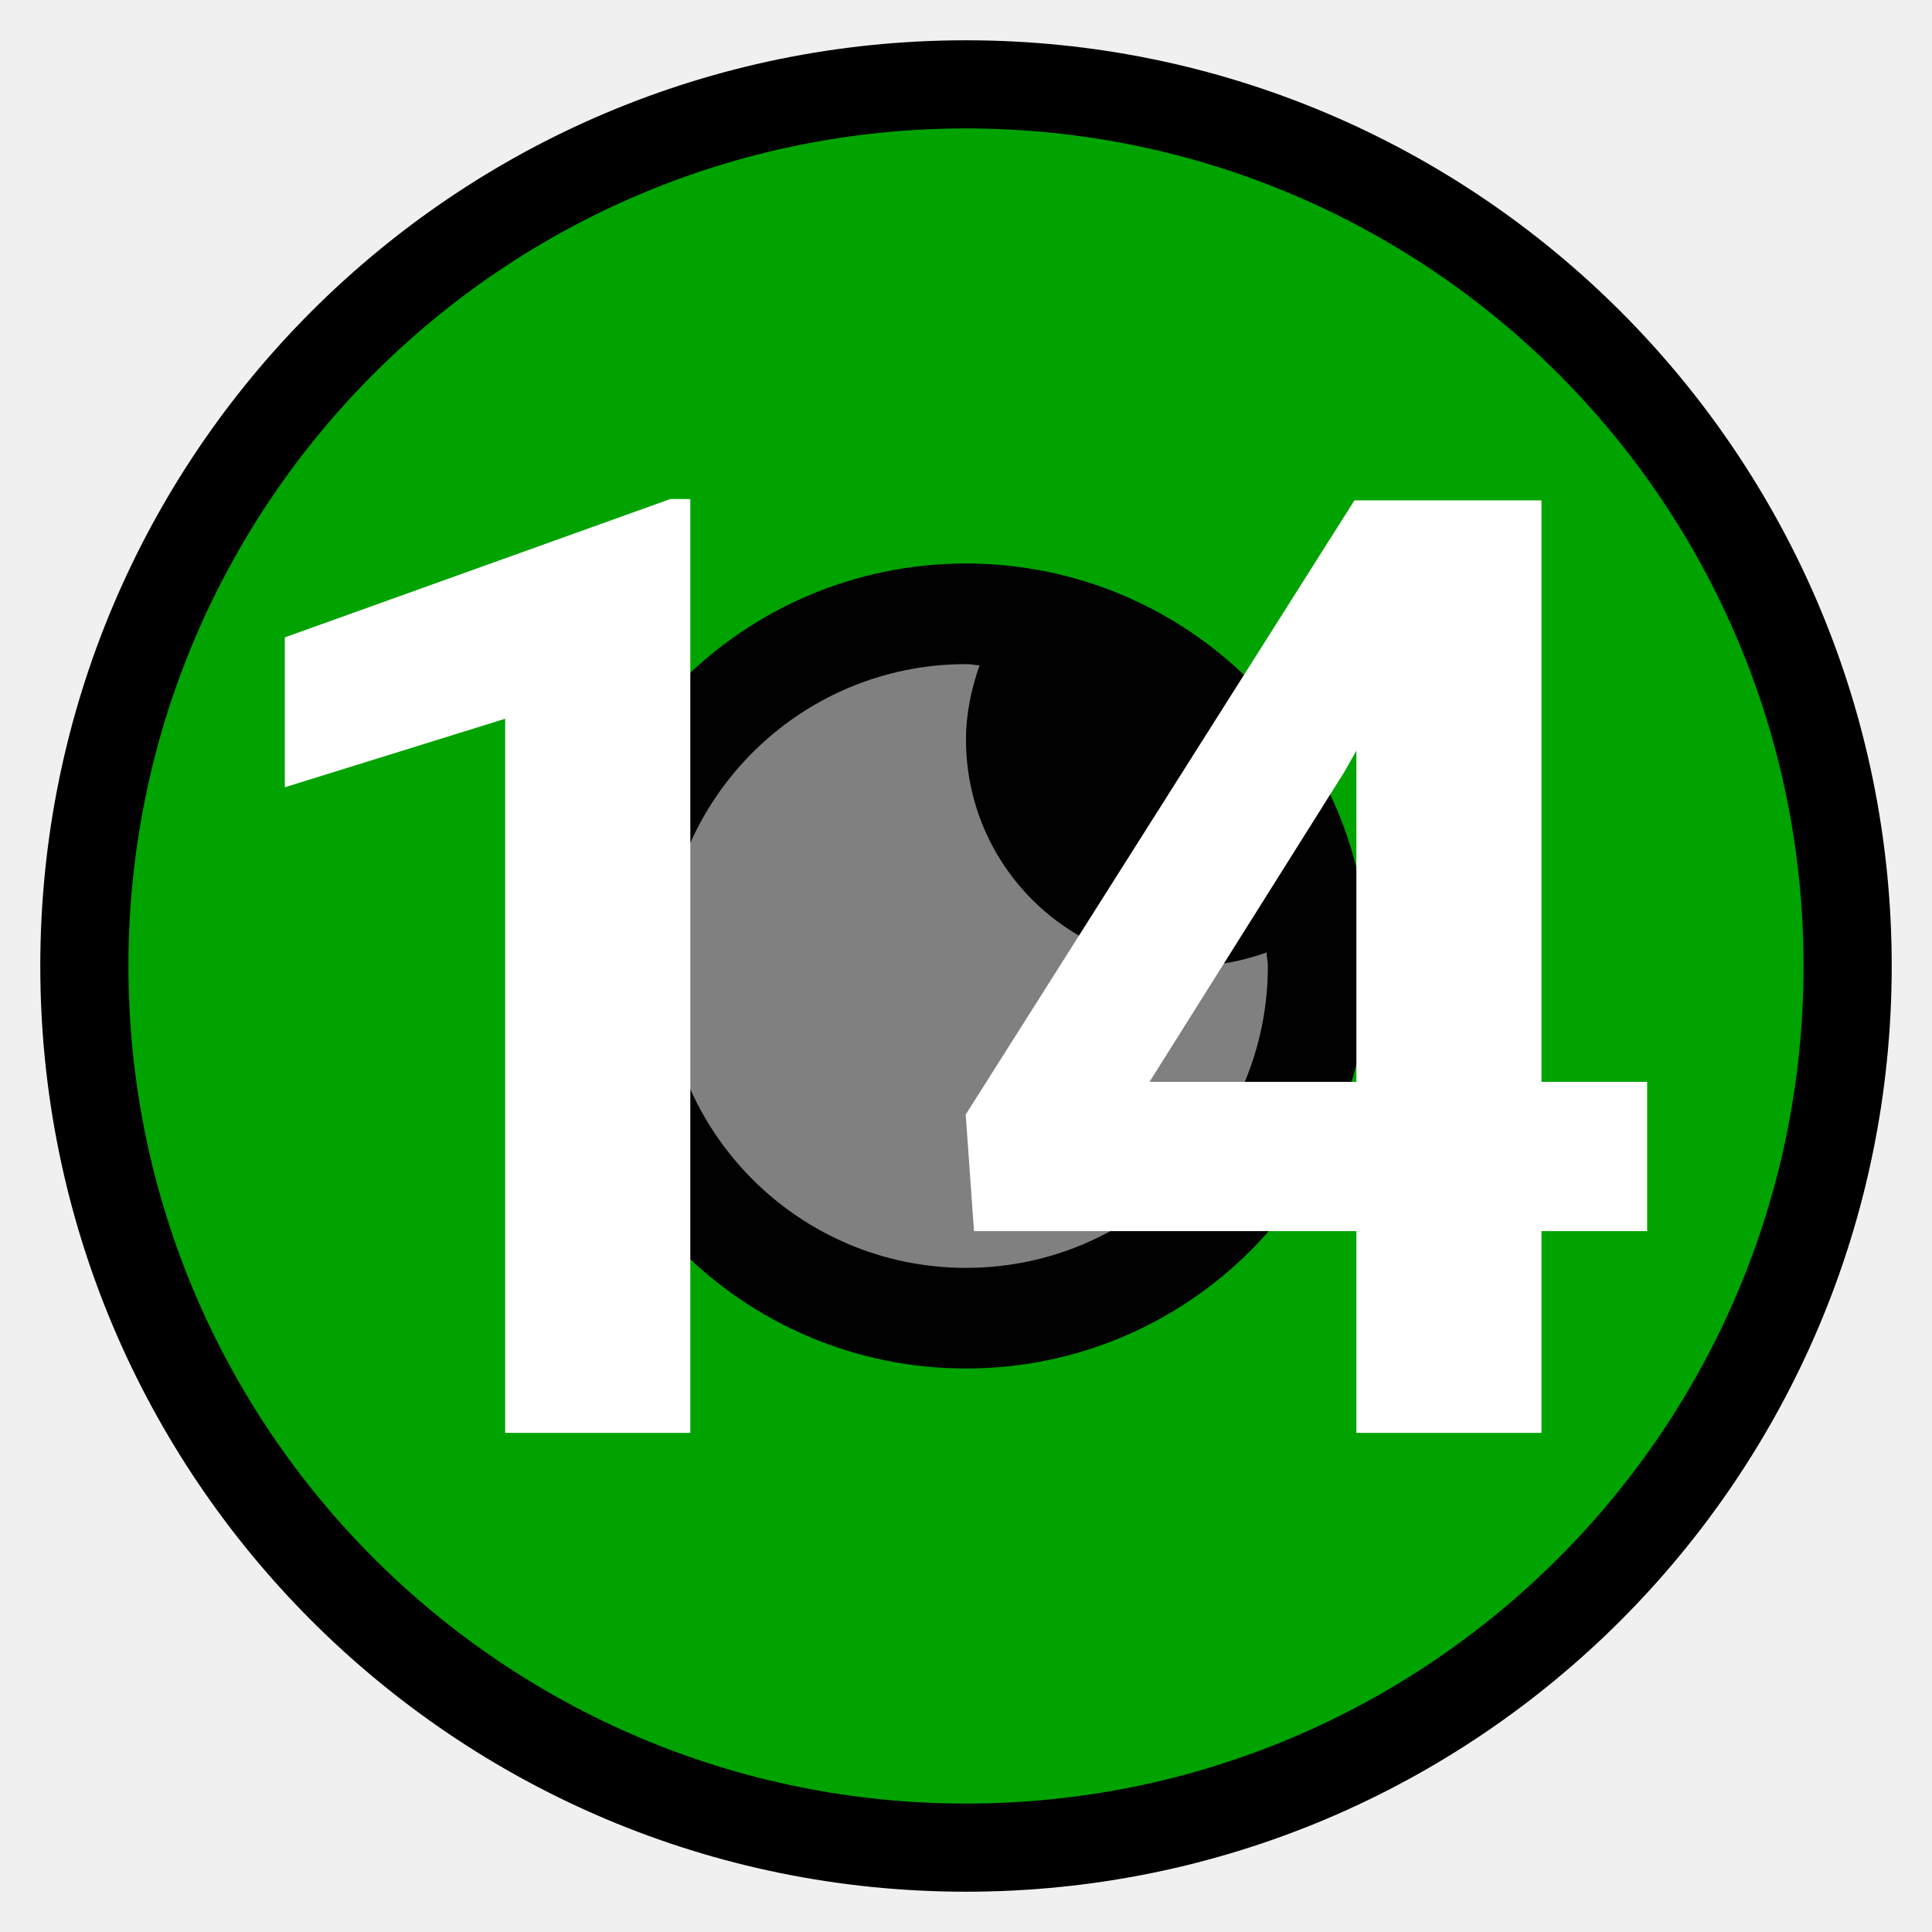
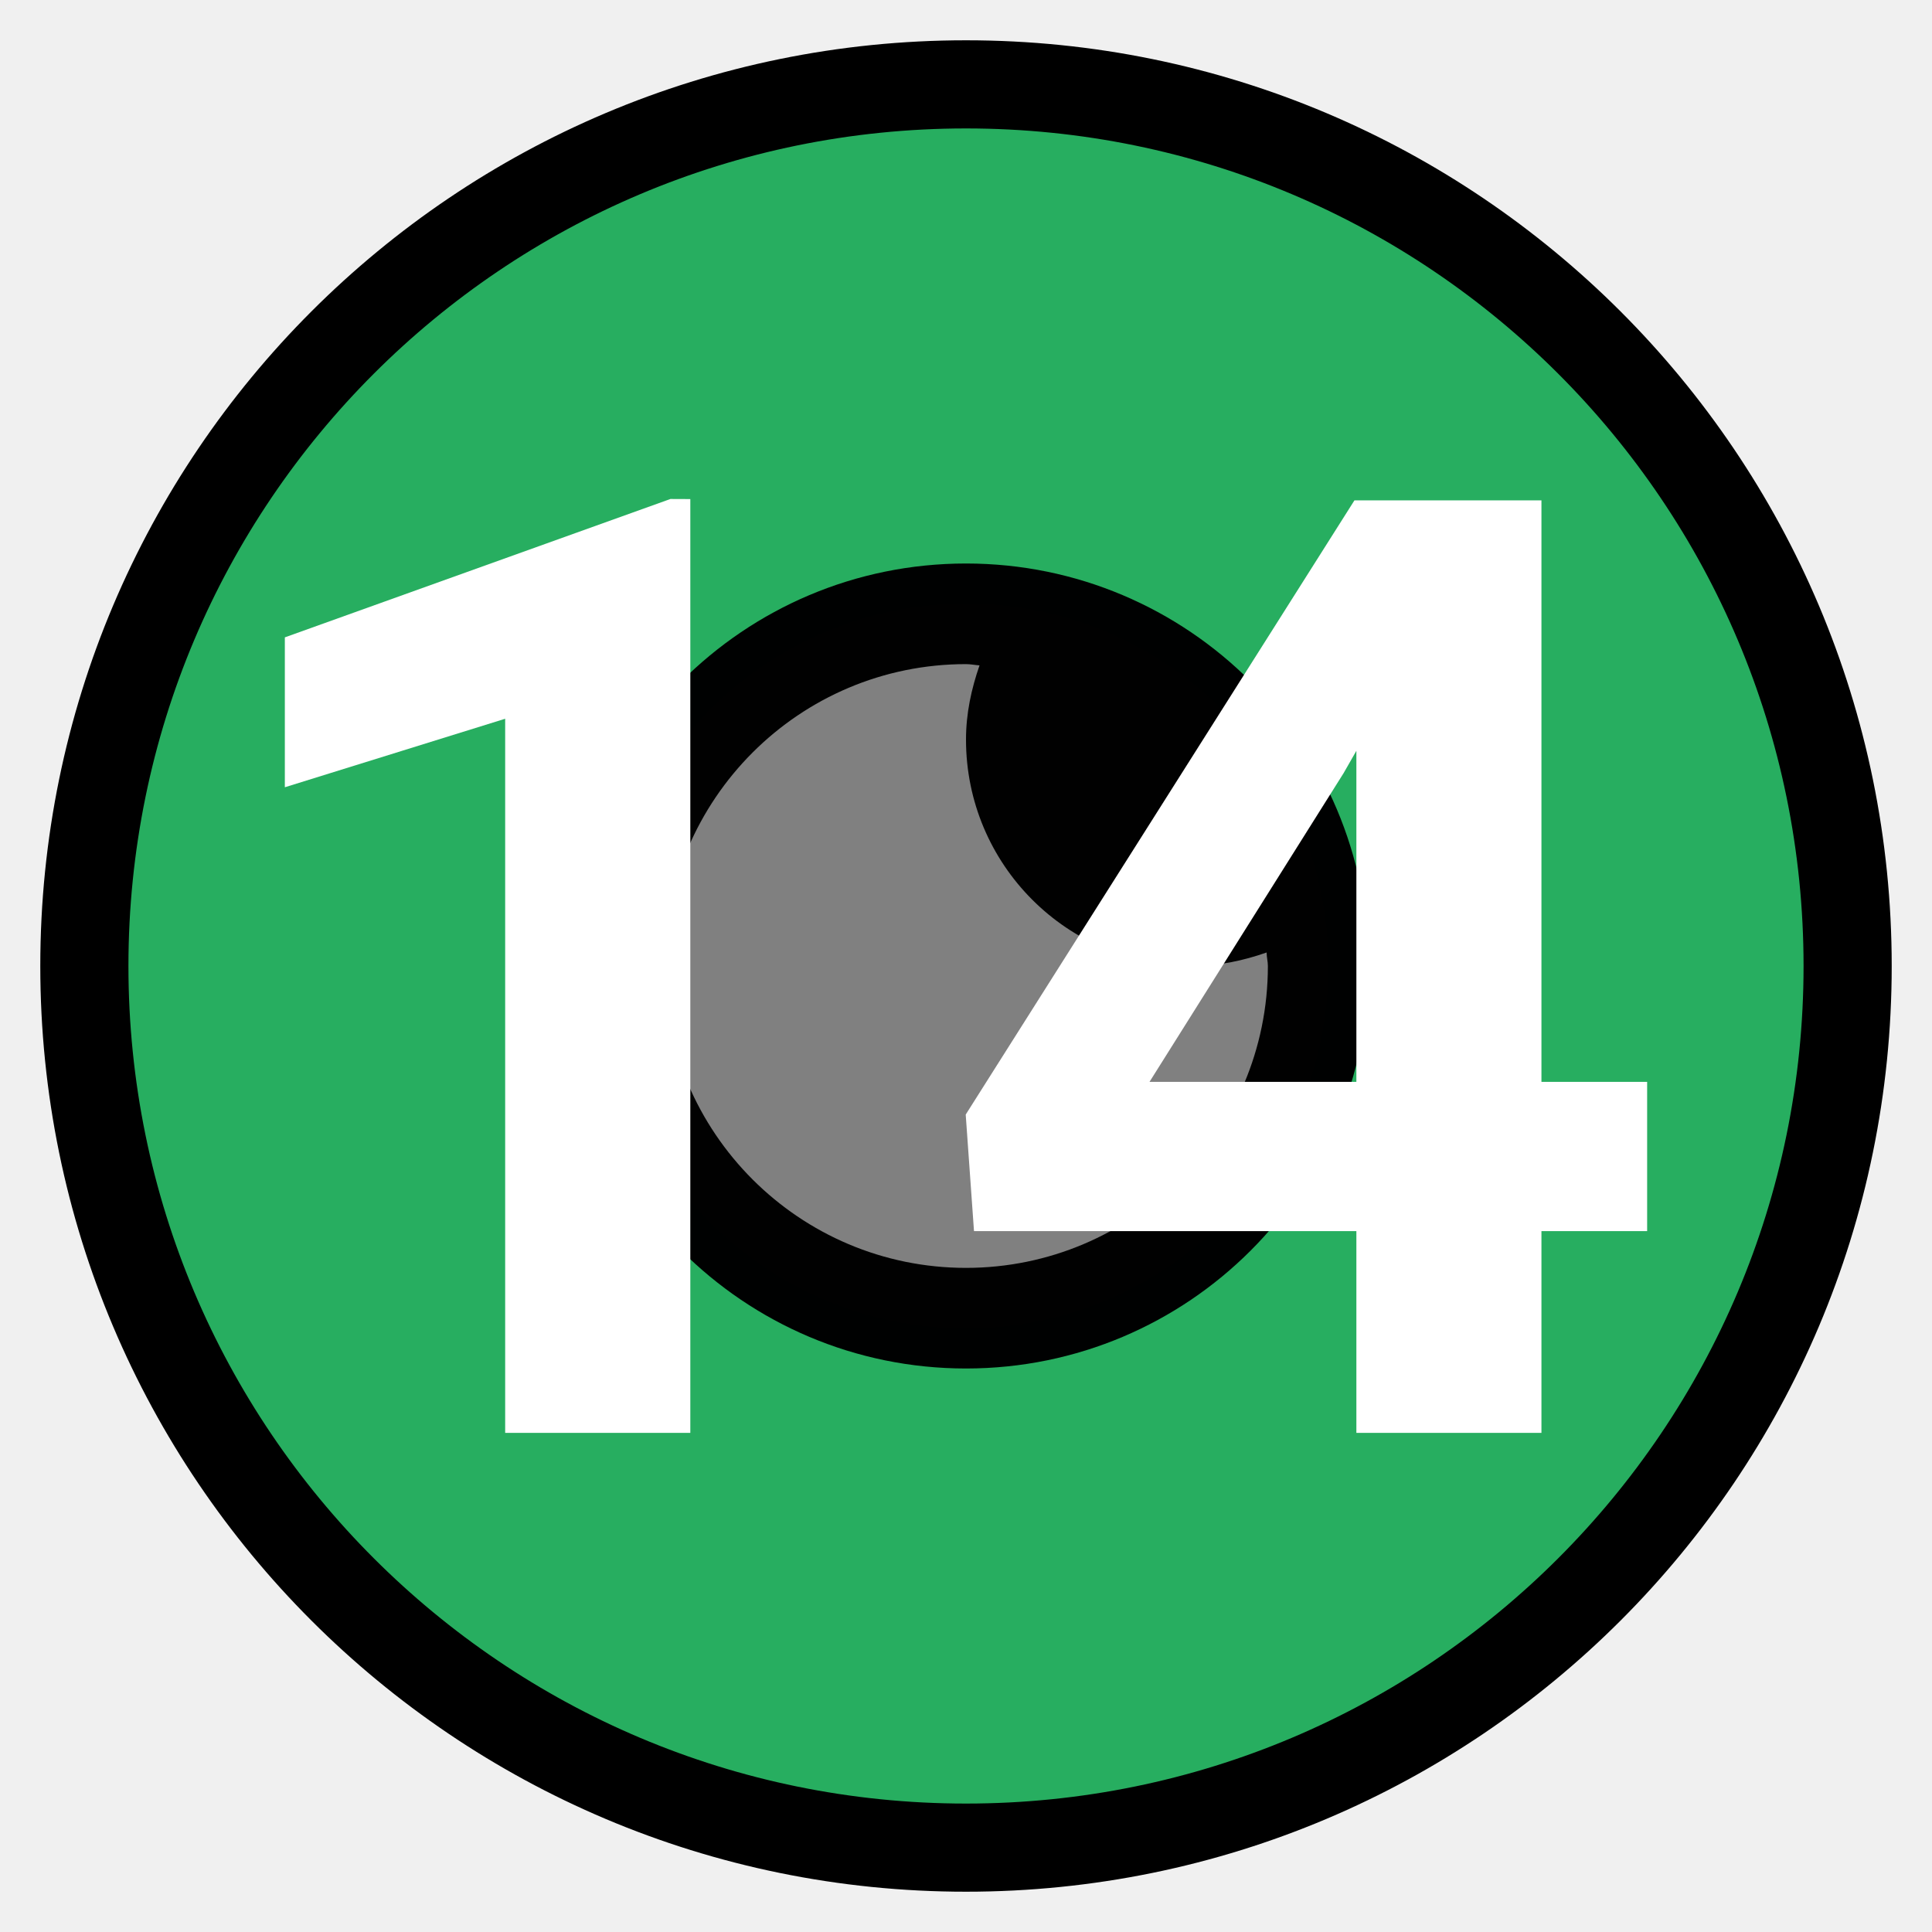
<svg xmlns="http://www.w3.org/2000/svg" height="24" width="24" viewBox="0 0 24 24" version="1.1" id="svg2">
  <defs id="defs1">
    <style type="text/css" id="current-color-scheme">
            .ColorScheme-Text {
                color:#232629;
            }
            .ColorScheme-PositiveText {
                color:#27ae60;
            }
        </style>
    <linearGradient id="linearGradient4058-1-8-2-8">
      <stop style="stop-color:#75a125;stop-opacity:1;" offset="0" id="stop4060-41-2-1-2" />
      <stop style="stop-color:#353520;stop-opacity:1" offset="1" id="stop4062-0-13-7-5" />
    </linearGradient>
    <linearGradient id="linearGradient5276-4-6">
      <stop id="stop5278-1-9" offset="0" style="stop-color:#ffffff;stop-opacity:0.549;" />
      <stop id="stop5280-65-6" offset="1" style="stop-color:#ffffff;stop-opacity:0;" />
    </linearGradient>
  </defs>
-   <circle style="fill:#00a300;fill-opacity:1;stroke:#000000;stroke-width:1.095;stroke-dasharray:none;stroke-opacity:1" id="path3-6" cx="12" cy="12" r="10.952" />
+   <circle style="fill:#27ae60;fill-opacity:1;stroke:#000000;stroke-width:1.095;stroke-dasharray:none;stroke-opacity:1" id="path3-6" cx="12" cy="12" r="10.952" />
  <g id="g4" transform="translate(-13.33423,-4.71154)">
    <g id="g5" transform="translate(-8.222386,-0.4028454)">
      <g id="g4-7" transform="translate(-1.633784,2.67033)" style="opacity:1">
        <g id="g5-5" transform="translate(-8.222386,-0.4028454)">
          <circle style="fill:#808080;stroke-width:2.268" id="path3-3" cx="43.413" cy="14.847" r="4.5" />
          <g id="g2-5" transform="matrix(0.0390625,0,0,0.0390625,33.41278,5.393776)" style="opacity:0.99;fill:#000000">
            <path d="m 256,370 c -70.7,0 -128,-57.3 -128,-128 0,-70.7 57.3,-128 128,-128 70.7,0 128,57.3 128,128 0,70.7 -57.3,128 -128,128 z m 0,-200 c 0,-8.3 1.7,-16.1 4.3,-23.6 -1.5,-0.1 -2.8,-0.4 -4.3,-0.4 -53,0 -96,43 -96,96 0,53 43,96 96,96 53,0 96,-43 96,-96 0,-1.5 -0.4,-2.8 -0.4,-4.3 -7.4,2.6 -15.3,4.3 -23.6,4.3 -39.8,0 -72,-32.2 -72,-72 z" id="path1-6" style="fill:#000000" />
          </g>
        </g>
      </g>
      <path style="-inkscape-font-specification:'Roboto Bold';fill:#ffffff;stroke-width:0.034" d="m 30.132,11.314 v 11.6 H 27.832 V 14.043 l -2.737,0.851 v -1.862 l 4.79,-1.719 z m 3.421,7.646 4.829,-7.63 h 2.323 v 7.224 h 1.313 v 1.854 h -1.313 v 2.506 H 38.406 v -2.506 h -4.75 z m 2.283,-0.406 h 2.57 v -4.113 l -0.159,0.278 z" id="text2" aria-label="14" />
    </g>
  </g>
</svg>
